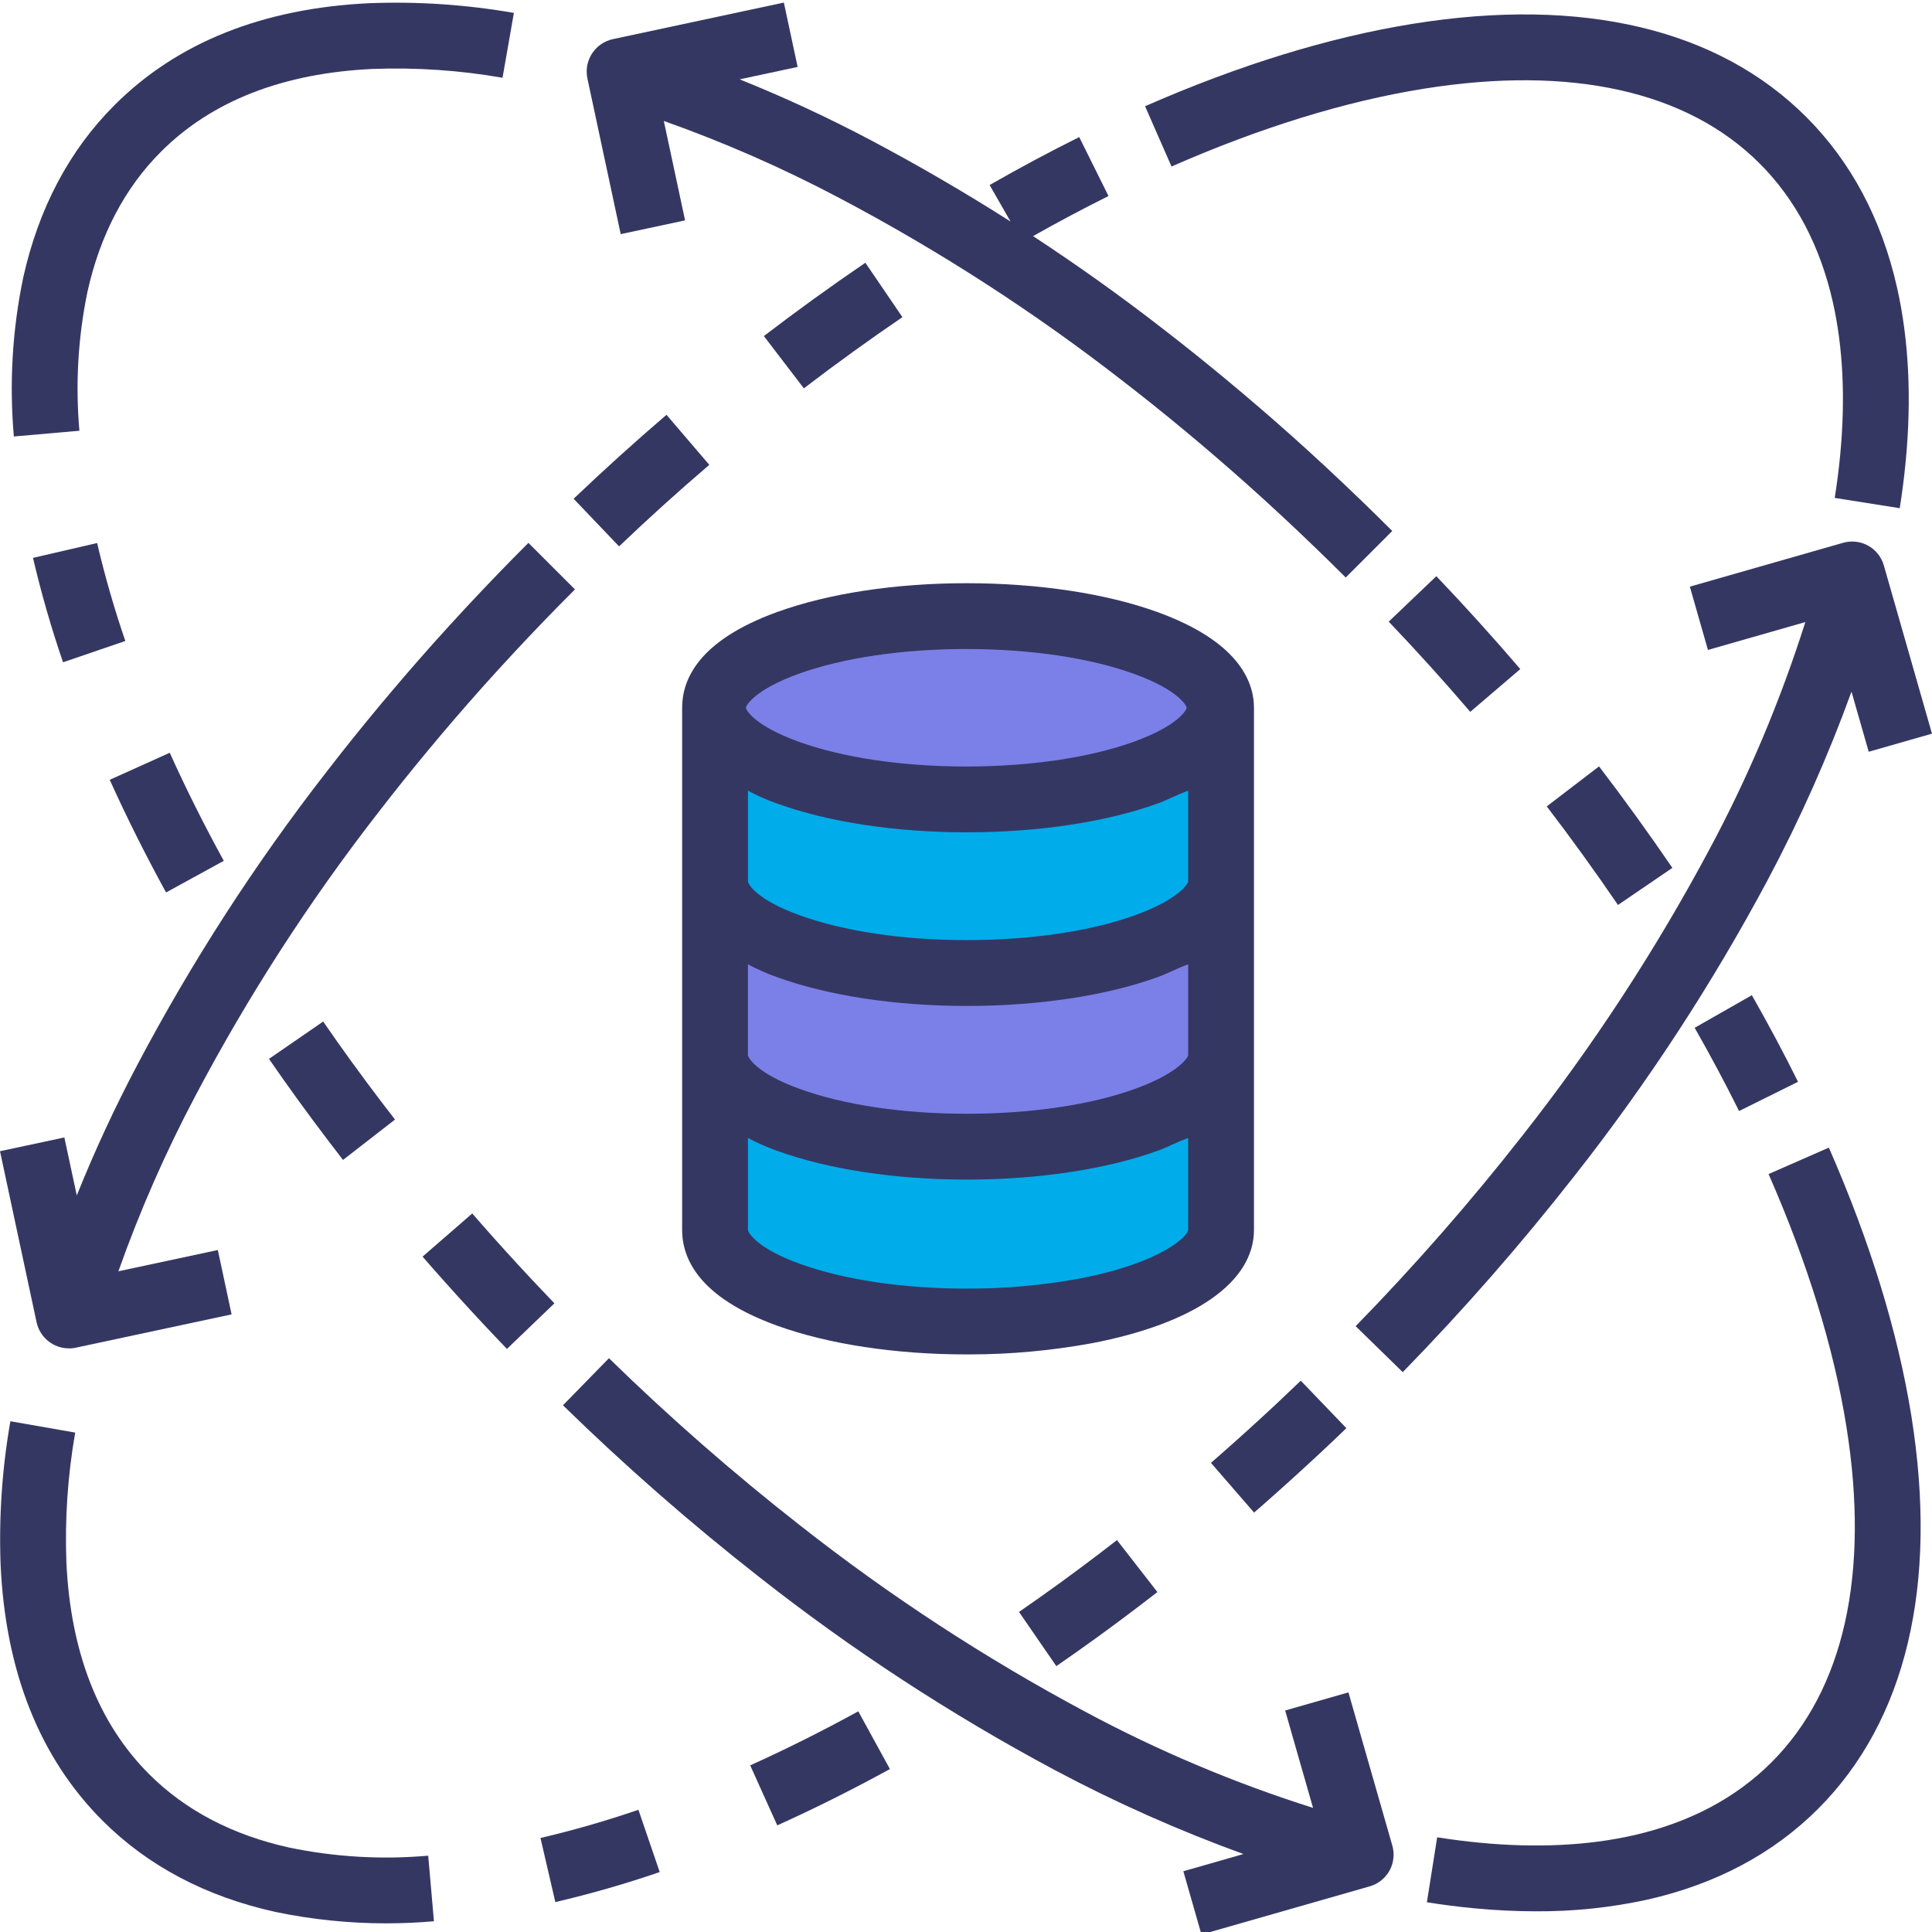
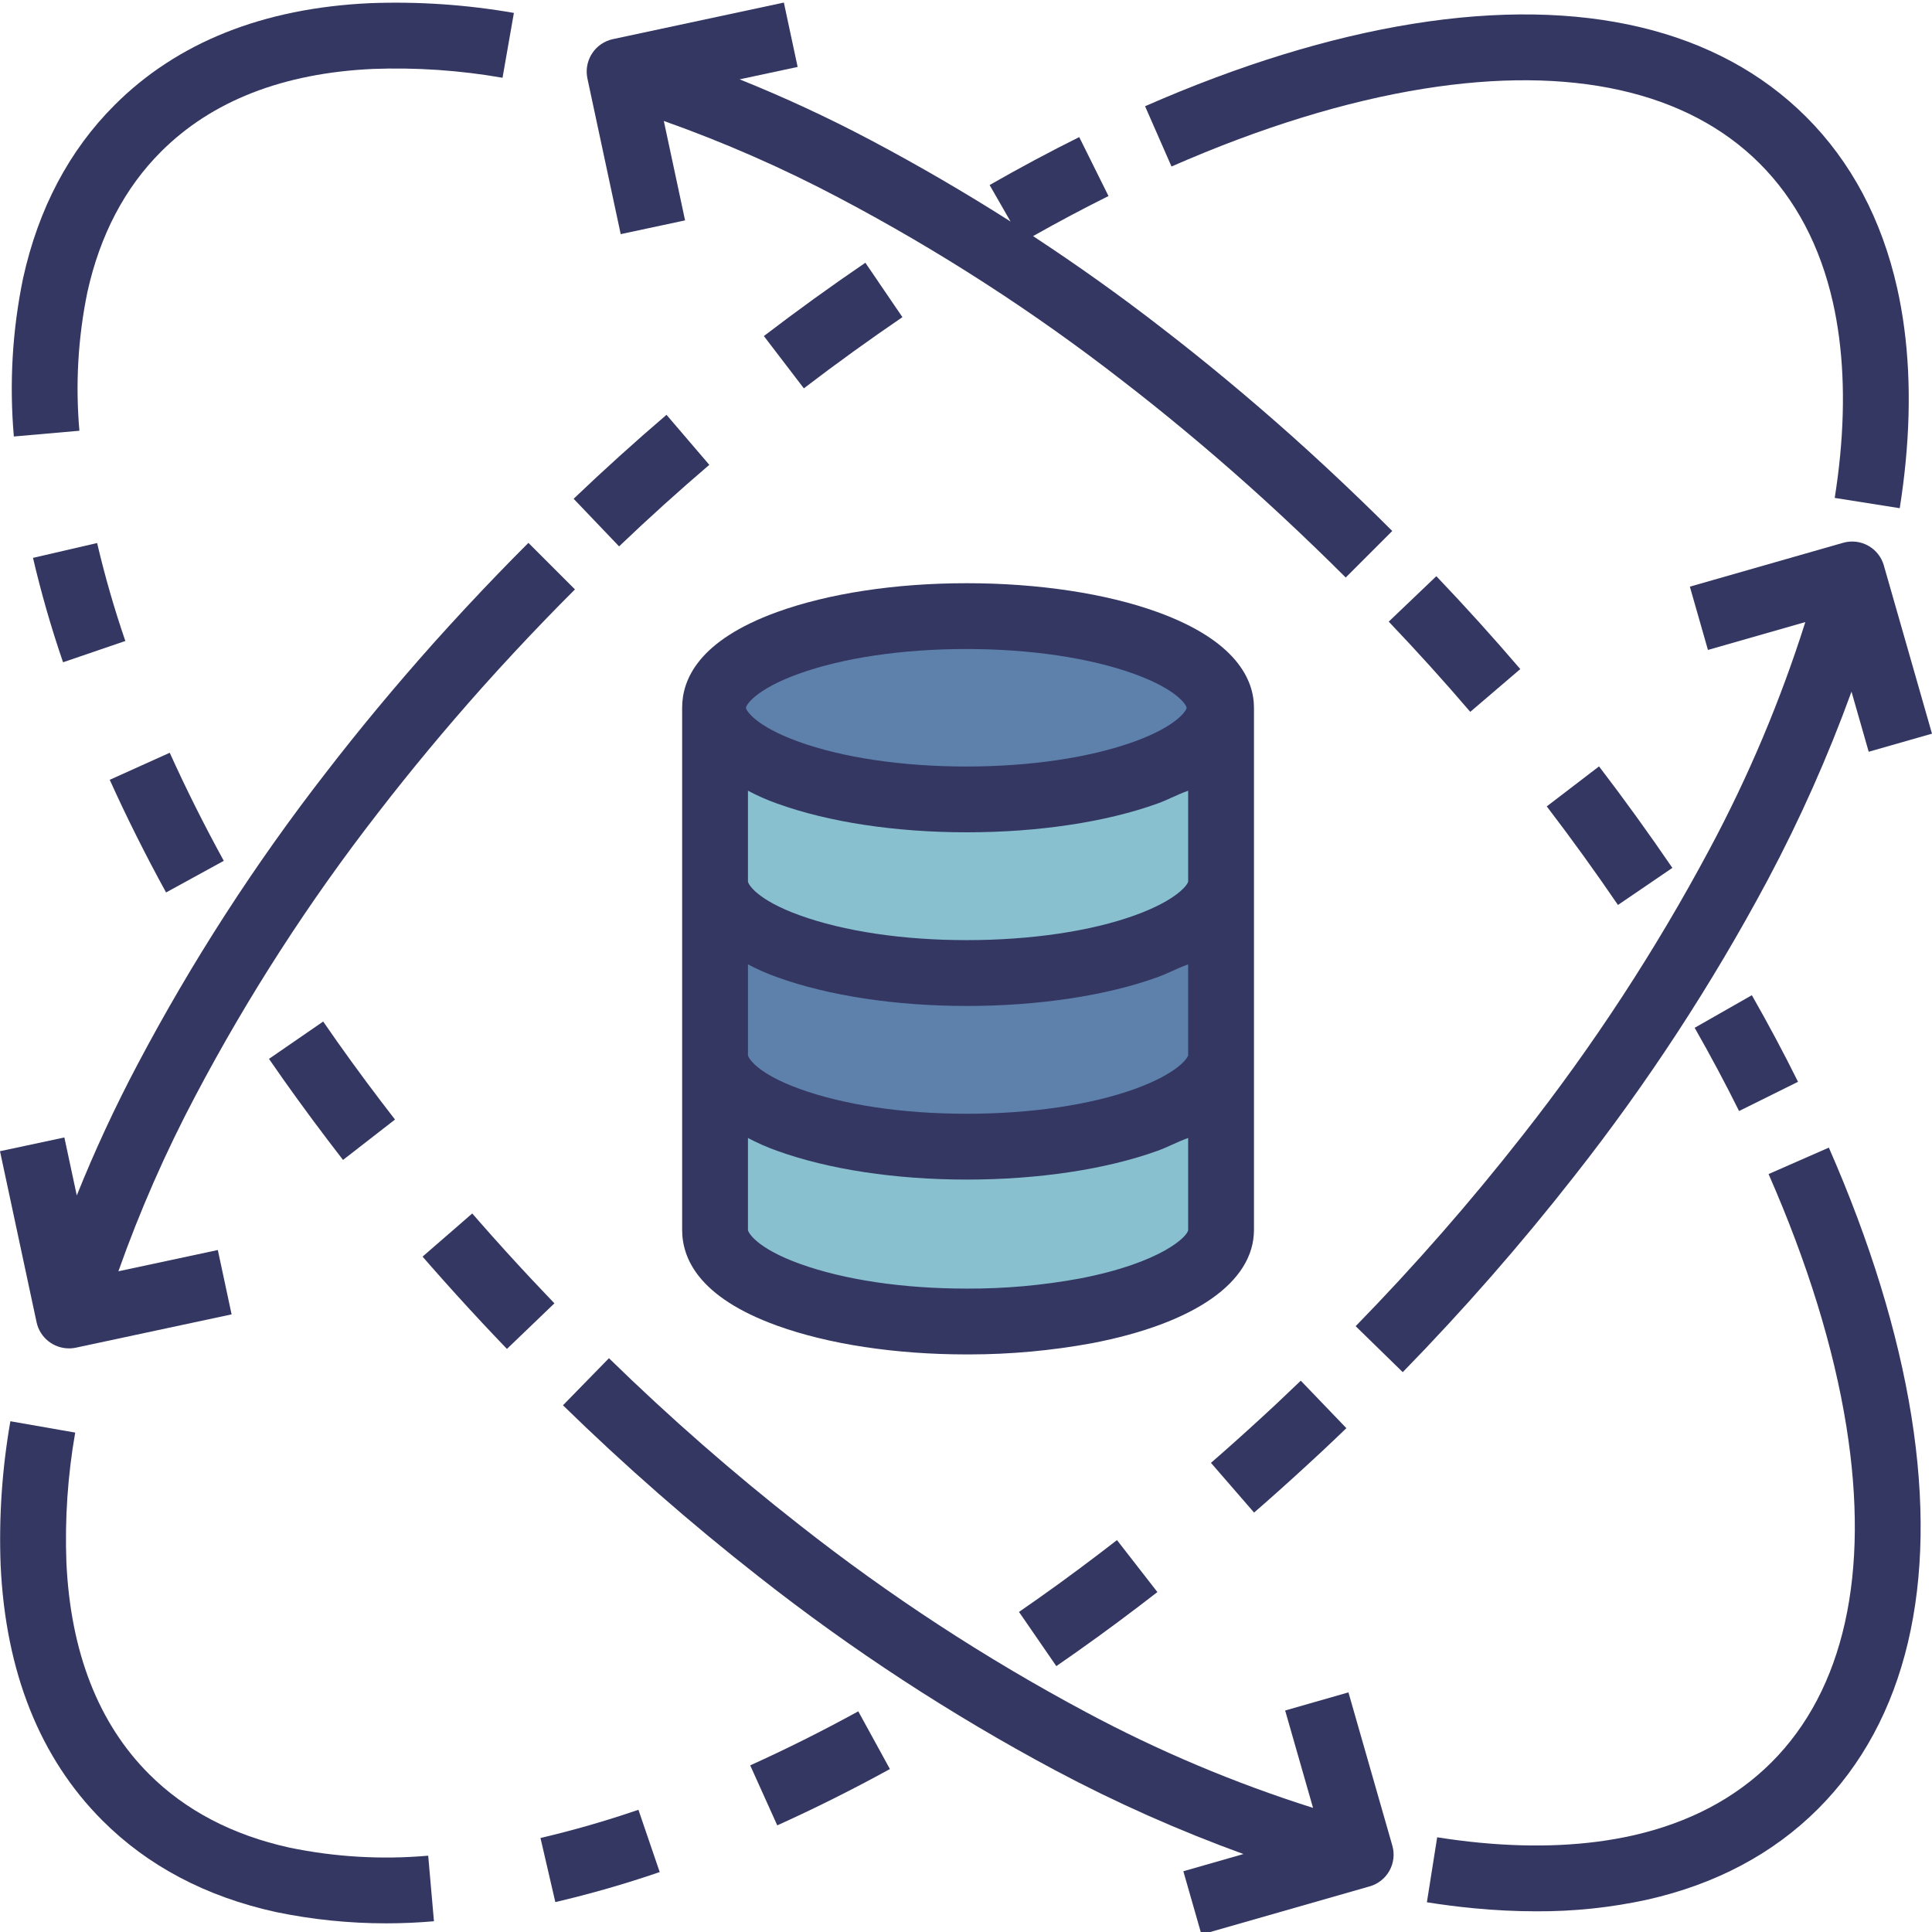
<svg xmlns="http://www.w3.org/2000/svg" version="1.1" width="512" height="512" x="0" y="0" viewBox="0 0 469.625 469" style="enable-background:new 0 0 512 512" xml:space="preserve" class="">
  <g>
-     <path d="m296.434 256.141v42.5c0 8.539-13.27 15.957-32.75 19.699-9.5 1.754-19.141 2.617-28.801 2.578-34 0-61.559-9.969-61.559-22.277v-42.5c0 12.309 27.559 22.277 61.559 22.277s61.551-9.969 61.551-22.277zm0 0" fill="#00acea" data-original="#00acea" style="" class="" />
-     <path d="m296.434 255.258v.883c0 12.309-27.551 22.277-61.551 22.277s-61.559-9.969-61.559-22.277v-42.199c0 12.309 27.559 22.27 61.559 22.27s61.551-9.961 61.551-22.27zm0 0" fill="#7b80e8" data-original="#00efd1" style="" class="" />
-     <path d="m296.434 171.73v42.211c0 12.309-27.551 22.27-61.551 22.27s-61.559-9.961-61.559-22.27v-42.211c0 12.301 27.559 22.277 61.559 22.277s61.551-9.977 61.551-22.277zm0 0" fill="#00acea" data-original="#00acea" style="" class="" />
-     <path d="m234.883 149.449c33.988 0 61.551 9.98 61.551 22.281s-27.562 22.277-61.551 22.277c-33.988 0-61.559-9.977-61.559-22.277s27.559-22.281 61.559-22.281zm0 0" fill="#7b80e8" data-original="#00efd1" style="" class="" />
+     <path d="m296.434 256.141v42.5c0 8.539-13.27 15.957-32.75 19.699-9.5 1.754-19.141 2.617-28.801 2.578-34 0-61.559-9.969-61.559-22.277v-42.5c0 12.309 27.559 22.277 61.559 22.277s61.551-9.969 61.551-22.277zm0 0" fill="#88C0D0" data-original="#00acea" style="" class="" />
+     <path d="m296.434 255.258v.883c0 12.309-27.551 22.277-61.551 22.277s-61.559-9.969-61.559-22.277v-42.199c0 12.309 27.559 22.27 61.559 22.27s61.551-9.961 61.551-22.27zm0 0" fill="#5E81AC" data-original="#00efd1" style="" class="" />
+     <path d="m296.434 171.73v42.211c0 12.309-27.551 22.27-61.551 22.27s-61.559-9.961-61.559-22.27v-42.211c0 12.301 27.559 22.277 61.559 22.277s61.551-9.977 61.551-22.277zm0 0" fill="#88C0D0" data-original="#00acea" style="" class="" />
+     <path d="m234.883 149.449c33.988 0 61.551 9.98 61.551 22.281s-27.562 22.277-61.551 22.277c-33.988 0-61.559-9.977-61.559-22.277s27.559-22.281 61.559-22.281zm0 0" fill="#5E81AC" data-original="#00efd1" style="" class="" />
    <g fill="#083863">
      <path d="m19.301 104.391c-.992-11.285-.336-22.66 1.953-33.754 3.07-13.828 9.086-25.293 17.887-34.082 12.328-12.336 29.664-19.102 51.465-20.109 10.562-.395 21.137.324 31.547 2.145l2.762-15.762c-11.543-2.016-23.27-2.812-34.98-2.371-25.973 1.199-46.871 9.539-62.098 24.781-11 10.988-18.473 25.117-22.207 41.992l-.023.105c-2.613 12.641-3.367 25.594-2.238 38.453zm0 0" fill="#353763" data-original="#083863" style="" class="" />
      <path d="m8.02 135.293c2.004 8.578 4.445 17.047 7.305 25.379l15.141-5.176c-2.684-7.816-4.973-15.762-6.859-23.812zm0 0" fill="#353763" data-original="#083863" style="" class="" />
      <path d="m54.398 208.934c-4.824-8.793-9.242-17.633-13.137-26.27l-14.586 6.578c4.066 9.016 8.672 18.227 13.691 27.383zm0 0" fill="#353763" data-original="#083863" style="" class="" />
      <path d="m116.871 297.039c-.695-.793-1.391-1.586-2.078-2.383l-12.078 10.488c.707.82 1.422 1.637 2.141 2.453 3.961 4.512 8.191 9.176 12.57 13.867 1.91 2.043 3.844 4.082 5.801 6.113l11.539-11.078c-1.906-1.984-3.789-3.973-5.652-5.961-4.27-4.566-8.387-9.109-12.242-13.5zm0 0" fill="#353763" data-original="#083863" style="" class="" />
      <path d="m83.379 281.641 12.637-9.816c-1.164-1.496-2.312-2.996-3.457-4.5-4.867-6.398-9.582-12.898-14-19.328l-13.176 9.078c4.562 6.629 9.426 13.336 14.441 19.93 1.172 1.551 2.355 3.094 3.555 4.637zm0 0" fill="#353763" data-original="#083863" style="" class="" />
      <path d="m136.844 341.281c15.109 14.754 31.012 28.672 47.641 41.695 22.551 17.742 46.621 33.465 71.93 46.988 14.777 7.871 30.098 14.688 45.836 20.398l-14.605 4.184 4.402 15.379 40.609-11.625.25-.07c2.051-.574 3.789-1.941 4.828-3.801 1.043-1.859 1.297-4.059.711-6.105l-10.672-37.258-15.383 4.406 6.781 23.672c-19.102-6.043-37.602-13.844-55.258-23.312-24.473-13.078-47.742-28.285-69.551-45.441-16.172-12.664-31.641-26.203-46.34-40.555zm0 0" fill="#353763" data-original="#083863" style="" class="" />
      <path d="m464.613 343.895c-3.27-20.398-10.02-42.352-20.062-65.25l-14.652 6.43c9.5 21.652 15.863 42.293 18.914 61.348 5.723 35.785-.566 64.012-18.188 81.629-8.723 8.727-20.074 14.715-33.727 17.793-11.027 2.48-23.551 3.074-37.23 1.762-3.355-.32-6.828-.766-10.324-1.316l-2.5 15.797c3.812.602 7.613 1.09 11.297 1.445 5.219.5 10.301.75 15.246.75 9.086.055 18.152-.895 27.027-2.832 16.66-3.758 30.633-11.188 41.527-22.086 21.395-21.395 29.234-54.406 22.672-95.469zm0 0" fill="#353763" data-original="#083863" style="" class="" />
      <path d="m425.836 241.598-13.902 7.922c3.863 6.781 7.5 13.59 10.793 20.234l14.332-7.109c-3.434-6.926-7.211-14.004-11.223-21.047zm0 0" fill="#353763" data-original="#083863" style="" class="" />
      <path d="m388.688 185.98-12.707 9.723c5.953 7.785 11.777 15.848 17.309 23.961l13.223-9.012c-5.699-8.355-11.691-16.652-17.824-24.672zm0 0" fill="#353763" data-original="#083863" style="" class="" />
      <path d="m349.141 139.746-11.574 11.047c6.777 7.102 13.445 14.477 19.82 21.93l12.16-10.398c-6.566-7.676-13.434-15.273-20.406-22.578zm0 0" fill="#353763" data-original="#083863" style="" class="" />
      <path d="m142.789 18.773 8.09 37.828 15.648-3.344-5.168-24.168c14.684 5.207 28.969 11.477 42.742 18.766 24.156 12.75 47.148 27.594 68.711 44.359 10.176 7.848 20.418 16.359 30.441 25.297 5.465 4.879 11.062 10.082 16.645 15.477 2.324 2.238 4.754 4.621 7.215 7.082l11.312-11.312c-2.531-2.531-5.031-4.988-7.418-7.289-5.723-5.527-11.477-10.875-17.102-15.898-10.309-9.188-20.844-17.945-31.289-26-10.168-7.906-20.703-15.398-31.5-22.492 6.137-3.461 12.297-6.738 18.336-9.738l-7.117-14.332c-7.176 3.566-14.504 7.488-21.781 11.656l5.086 8.871c-11.094-7.066-22.449-13.672-34.062-19.82-10.332-5.461-20.945-10.383-31.793-14.742l14.102-3.016-3.348-15.645-41.609 8.898c-4.109.914-6.828 4.832-6.238 9 .023.188.059.375.098.562zm0 0" fill="#353763" data-original="#083863" style="" class="" />
      <path d="m2.523 345.16c-2.02 11.539-2.816 23.262-2.371 34.969 1.199 25.98 9.535 46.879 24.773 62.117 11.012 11.012 25.145 18.477 42.102 22.207 8.824 1.832 17.816 2.758 26.832 2.754 3.871 0 7.746-.168 11.625-.508l-1.398-15.938c-11.273.996-22.633.336-33.715-1.957-13.832-3.043-25.316-9.055-34.133-17.871-12.328-12.332-19.094-29.672-20.098-51.477-.398-10.559.32-21.129 2.141-31.539zm0 0" fill="#353763" data-original="#083863" style="" class="" />
      <path d="m134.988 462.043c8.574-2.004 17.043-4.441 25.371-7.301l-5.172-15.141c-7.816 2.684-15.762 4.973-23.809 6.859zm0 0" fill="#353763" data-original="#083863" style="" class="" />
      <path d="m188.934 443.391c9.012-4.062 18.227-8.668 27.383-13.688l-7.688-14.031c-8.801 4.824-17.637 9.242-26.273 13.133zm0 0" fill="#353763" data-original="#083863" style="" class="" />
      <path d="m247.695 391.508 9.074 13.176c6.703-4.617 13.414-9.48 19.93-14.441 1.547-1.176 3.094-2.363 4.637-3.562l-9.824-12.633c-1.492 1.164-2.992 2.316-4.5 3.457-6.32 4.816-12.82 9.531-19.316 14.004zm0 0" fill="#353763" data-original="#083863" style="" class="" />
      <path d="m294.355 355.273 10.484 12.086c.816-.707 1.633-1.422 2.457-2.145 4.48-3.938 9.137-8.164 13.859-12.562 2.047-1.914 4.086-3.852 6.117-5.812l-11.082-11.539c-1.984 1.898-3.969 3.797-5.953 5.656-4.598 4.285-9.145 8.406-13.5 12.238-.793.695-1.59 1.387-2.383 2.078zm0 0" fill="#353763" data-original="#083863" style="" class="" />
      <path d="m346.113 21.25c35.785-5.719 64.008.566 81.629 18.188 8.727 8.723 14.715 20.078 17.793 33.738 2.48 11.023 3.074 23.547 1.762 37.219-.32 3.355-.766 6.828-1.32 10.324l15.805 2.5c.602-3.816 1.09-7.617 1.441-11.293 1.477-15.363.773-29.582-2.078-42.266-3.754-16.664-11.184-30.641-22.086-41.539-21.398-21.402-54.406-29.242-95.473-22.672-20.398 3.266-42.352 10.016-65.246 20.062l6.426 14.652c21.656-9.5 42.297-15.863 61.348-18.914zm0 0" fill="#353763" data-original="#083863" style="" class="" />
      <path d="m172.414 112.676-10.402-12.156c-7.676 6.566-15.273 13.434-22.578 20.406l11.051 11.574c7.098-6.781 14.477-13.445 21.93-19.824zm0 0" fill="#353763" data-original="#083863" style="" class="" />
      <path d="m219.359 76.781-9.008-13.227c-8.348 5.688-16.648 11.684-24.672 17.82l9.719 12.711c7.793-5.961 15.855-11.785 23.961-17.305zm0 0" fill="#353763" data-original="#083863" style="" class="" />
      <path d="m457.996 137.402-.07-.25c-.578-2.047-1.945-3.781-3.805-4.816-1.855-1.039-4.051-1.293-6.098-.707l-37.258 10.66 4.398 15.383 23.672-6.773c-6.047 19.098-13.848 37.598-23.312 55.254-13.074 24.473-28.277 47.742-45.438 69.547-12.668 16.176-26.207 31.648-40.555 46.352l11.445 11.176c14.754-15.113 28.668-31.02 41.691-47.648 17.746-22.547 33.469-46.617 46.988-71.926 7.871-14.781 14.688-30.102 20.402-45.84l4.184 14.609 15.383-4.398zm0 0" fill="#353763" data-original="#083863" style="" class="" />
      <path d="m16.781 327.449c.371 0 .742-.023 1.113-.074.191-.027.383-.062.57-.102l37.832-8.09-3.348-15.645-24.168 5.168c5.203-14.688 11.477-28.973 18.77-42.746 12.75-24.152 27.594-47.148 44.355-68.715 7.852-10.176 16.363-20.418 25.289-30.434 5.02-5.613 10.223-11.211 15.48-16.652 2.105-2.188 4.359-4.477 7.086-7.199l-11.316-11.312c-2.801 2.801-5.113 5.152-7.285 7.406-5.391 5.582-10.738 11.332-15.902 17.105-9.184 10.305-17.941 20.844-26 31.293-17.324 22.297-32.668 46.062-45.852 71.035-5.465 10.332-10.387 20.941-14.742 31.789l-3.016-14.098-15.648 3.34 8.898 41.609c.816 3.695 4.098 6.328 7.883 6.32zm0 0" fill="#353763" data-original="#083863" style="" class="" />
      <path d="m165.812 171.73v126.91c0 6.77 3.801 16.309 23.062 23.277 12.477 4.516 28.781 7 46.102 7h.598c10.008-.004 19.996-.918 29.836-2.723 24.941-4.789 39.402-14.832 39.402-27.559v-126.906c0-6.77-4.234-16.301-23.5-23.277-12.48-4.516-29-7-46.34-7s-33.574 2.488-46.055 7c-19.258 6.973-23.105 16.508-23.105 23.277zm123 126.91c0 1.5-6.477 8.008-26.387 11.832-9.055 1.664-18.242 2.484-27.449 2.445-15.539 0-29.832-2.145-40.609-6.047-10.535-3.812-12.555-7.637-12.555-8.23v-22.332c2.277 1.207 4.637 2.246 7.062 3.109 12.477 4.516 28.781 7 46.133 7 17.348 0 33.898-2.488 46.375-7 2.734-.988 4.43-2.031 7.43-3.109zm0-43.383v.883c0 .598-2.406 4.422-12.938 8.234-10.77 3.898-25.355 6.043-40.898 6.043-15.543 0-29.836-2.145-40.613-6.047-10.531-3.812-12.551-7.637-12.551-8.23v-22.039c2.277 1.211 4.637 2.25 7.066 3.113 12.473 4.508 28.777 7 46.129 7 17.348 0 33.898-2.488 46.371-7 2.734-.992 4.434-2.031 7.434-3.109zm0-41.316c0 .594-2.406 4.418-12.934 8.227-10.773 3.898-25.359 6.043-40.902 6.043-15.543 0-29.836-2.148-40.609-6.043-10.535-3.809-12.555-7.633-12.555-8.227v-22.051c2.273 1.211 4.637 2.25 7.062 3.113 12.48 4.52 28.785 7 46.133 7 17.344 0 33.891-2.488 46.371-7 2.734-.988 4.434-2.031 7.434-3.109zm-94.738-50.441c10.781-3.902 25.273-6.051 40.809-6.051 15.539 0 30.023 2.148 40.801 6.051 10.535 3.812 12.75 7.637 12.75 8.23s-2.215 4.414-12.75 8.23c-10.777 3.898-25.266 6.047-40.801 6.047-15.535 0-30.027-2.145-40.809-6.047-10.535-3.816-12.75-7.637-12.75-8.23s2.215-4.418 12.75-8.23zm0 0" fill="#353763" data-original="#083863" style="" class="" />
    </g>
  </g>
</svg>
